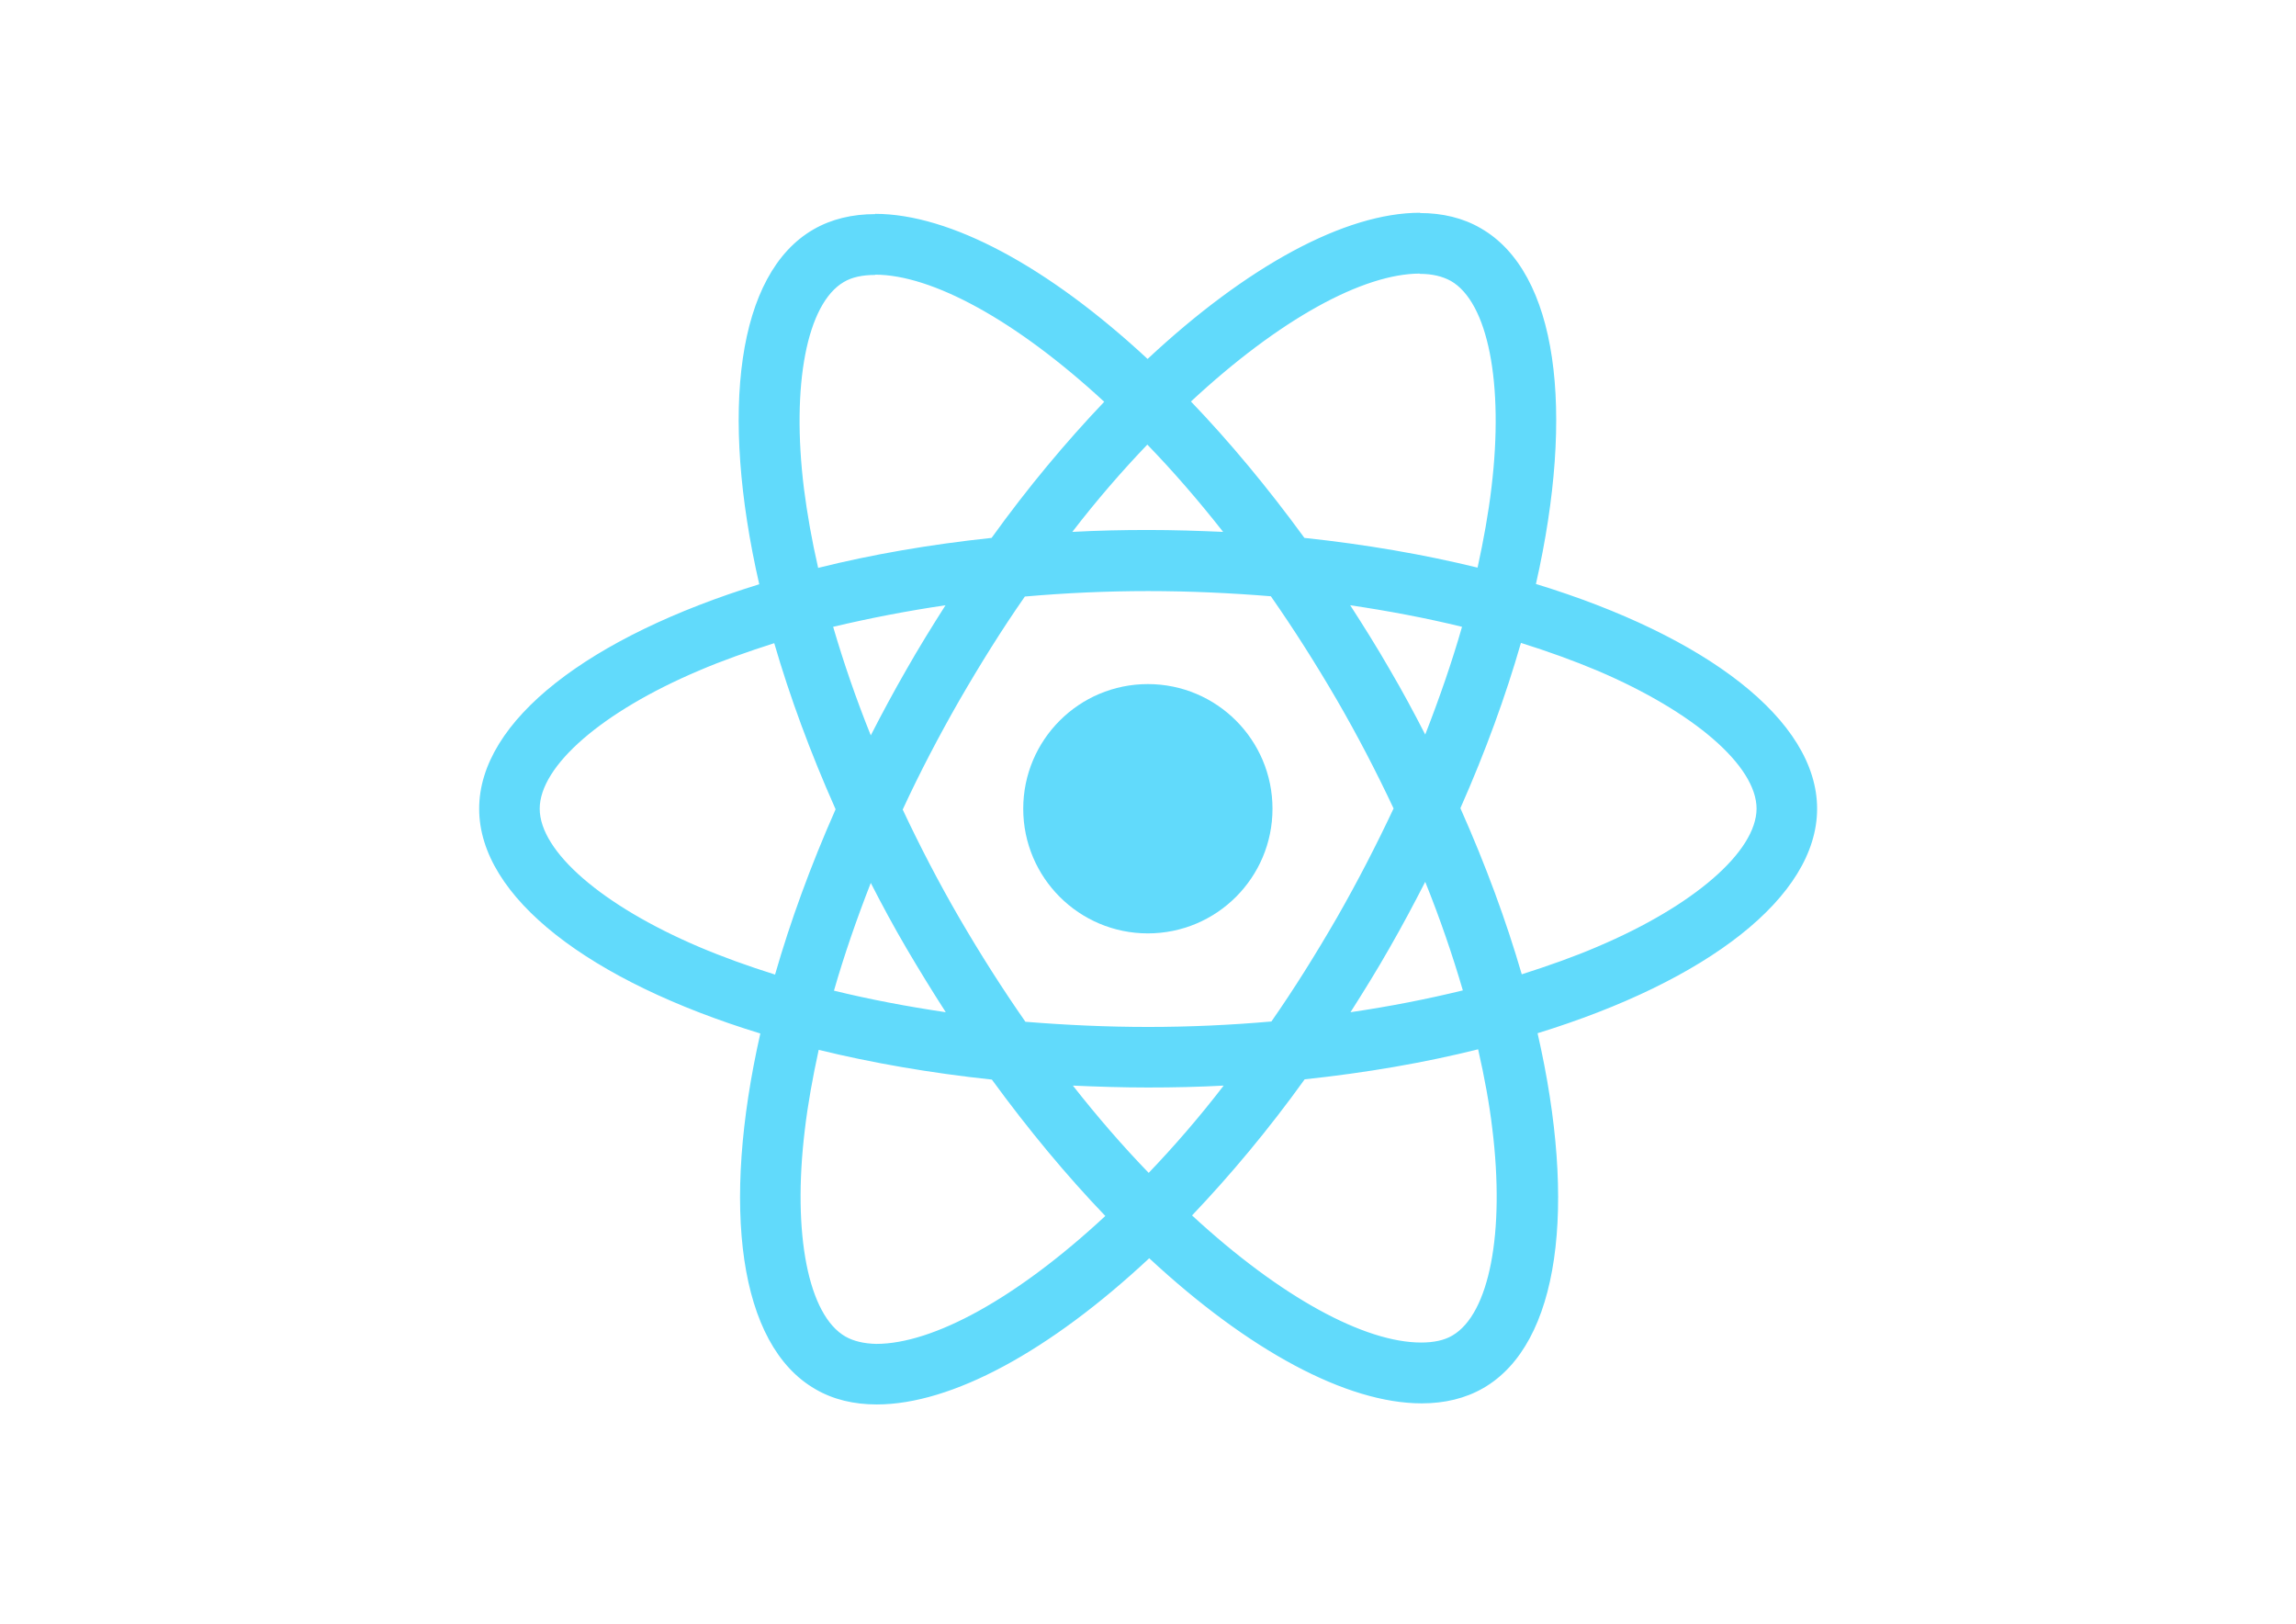
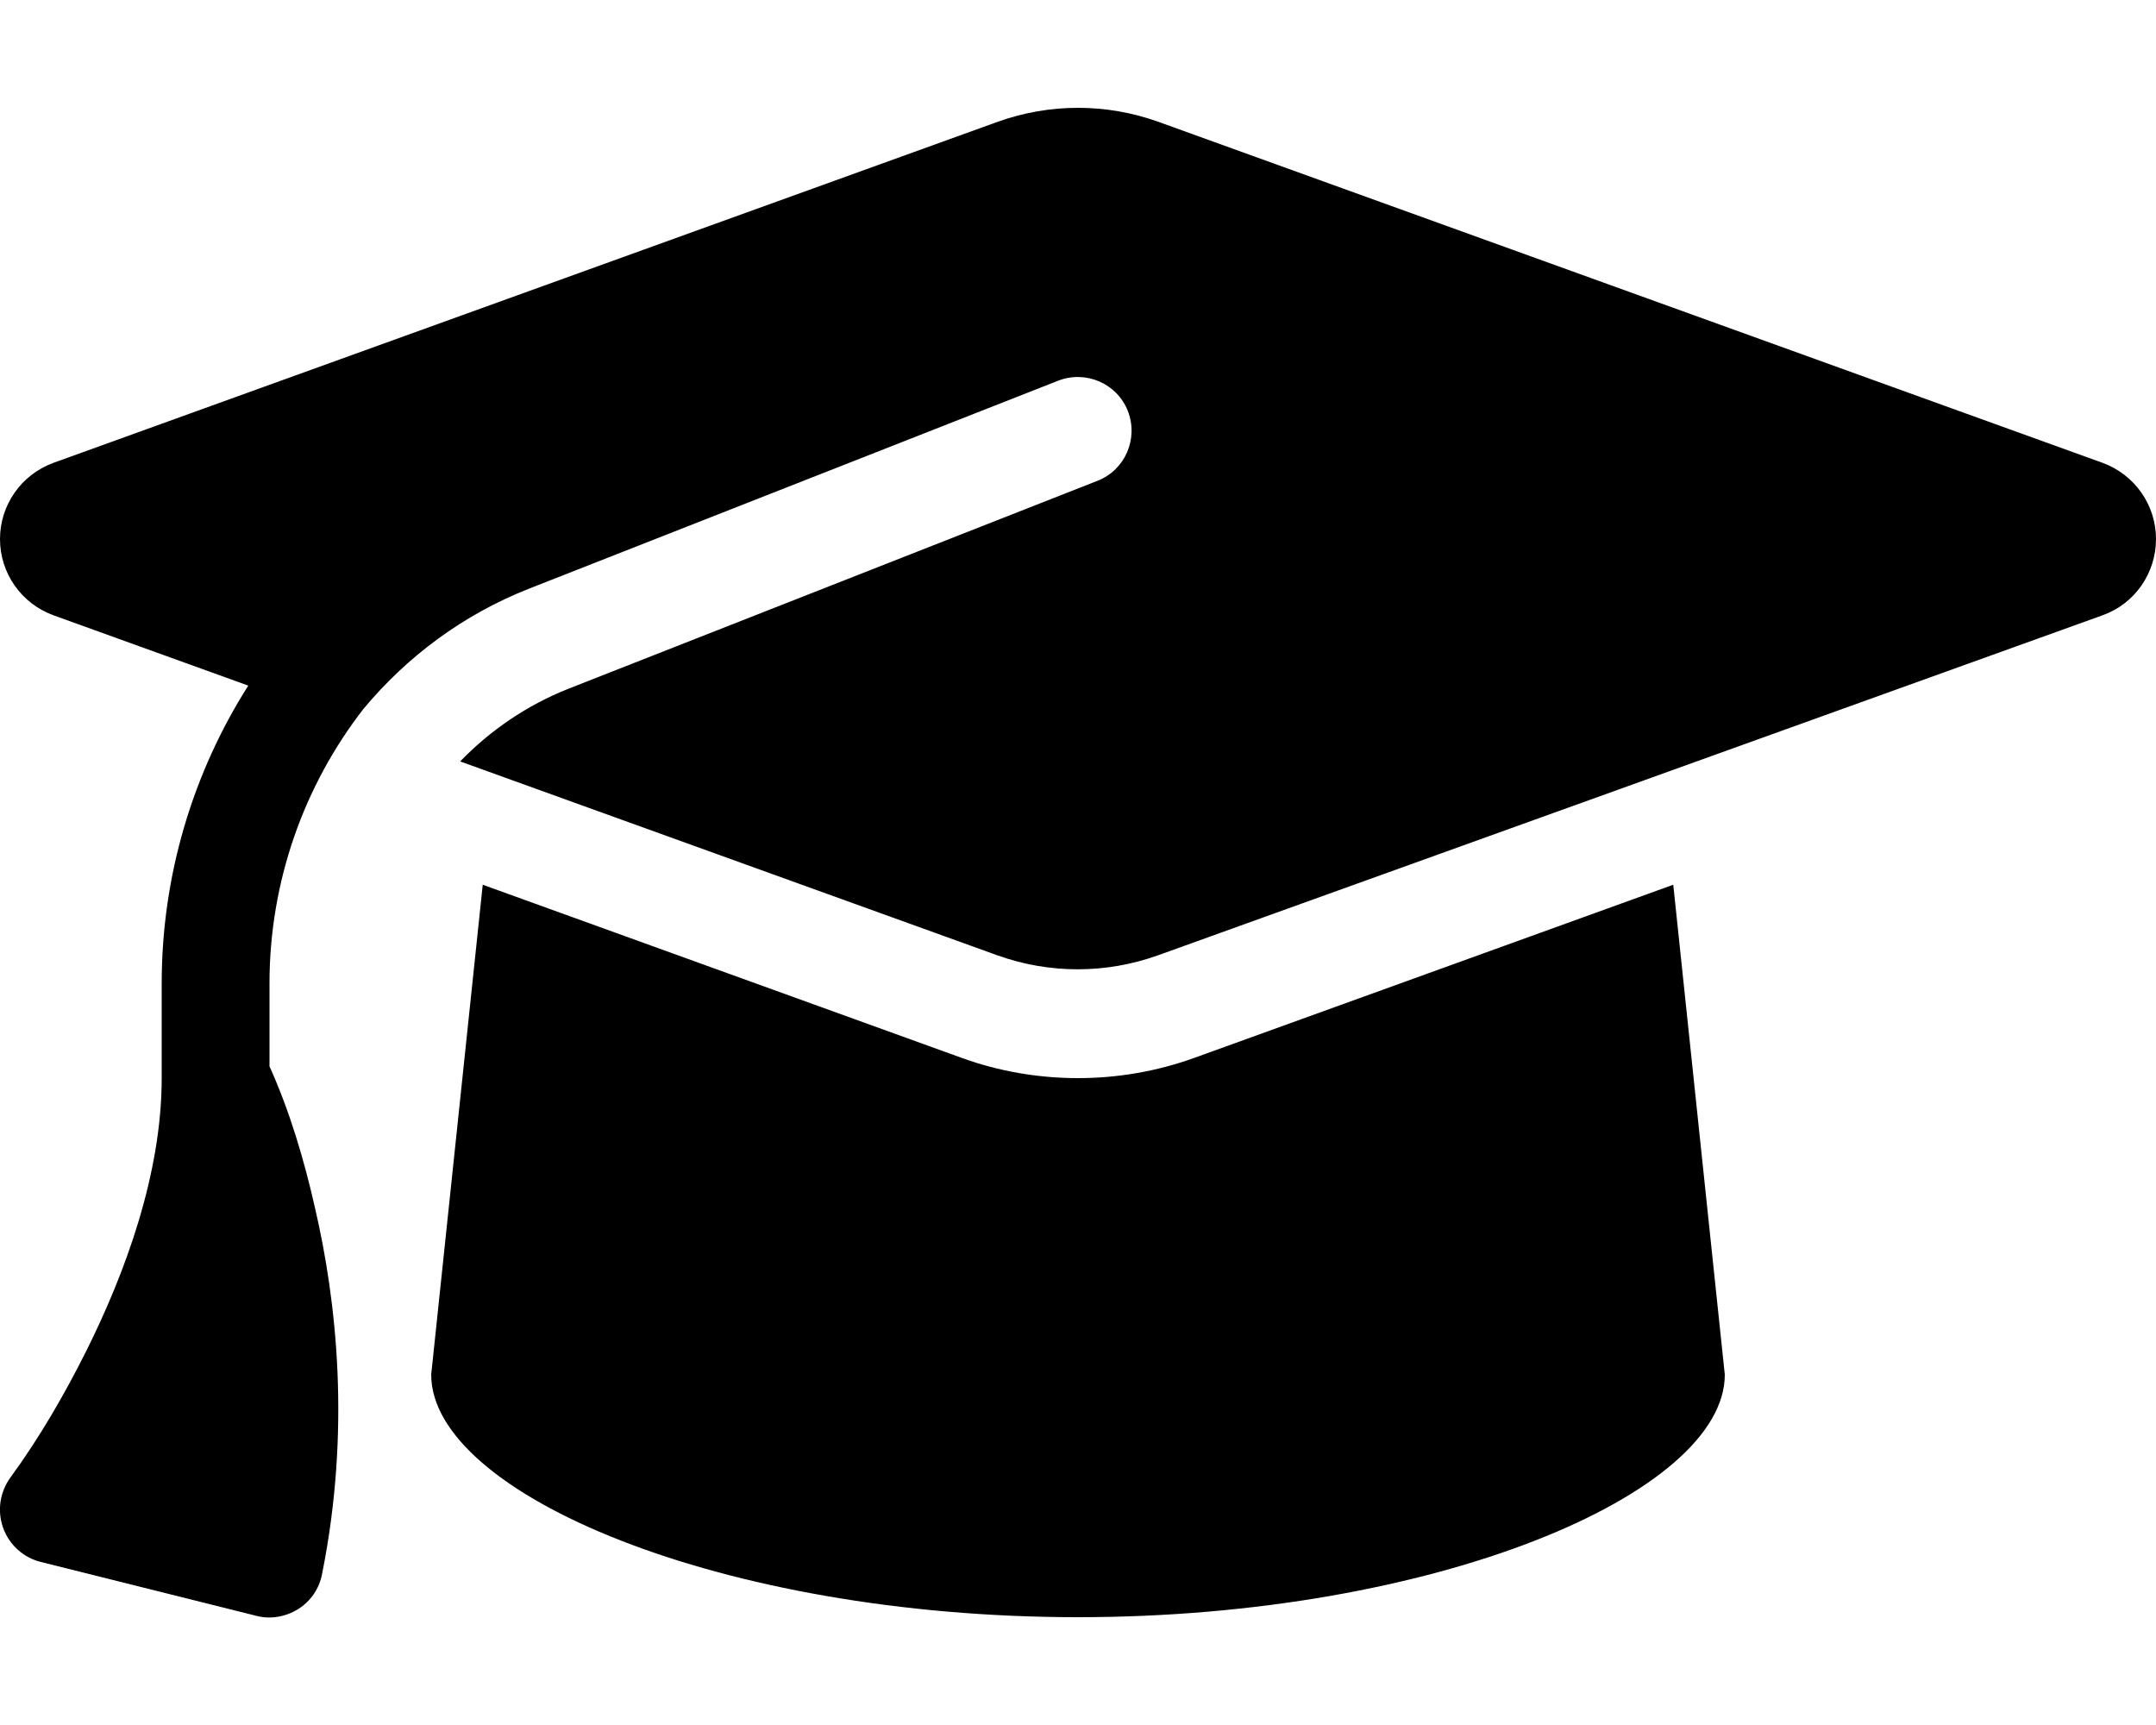
- <svg xmlns="http://www.w3.org/2000/svg" viewBox="0 0 841.9 595.3">
-   <g fill="#61DAFB">
-     <path d="M666.3 296.5c0-32.5-40.7-63.3-103.1-82.4 14.4-63.6 8-114.2-20.2-130.4-6.5-3.8-14.1-5.6-22.4-5.6v22.3c4.6 0 8.3.9 11.4 2.6 13.6 7.8 19.5 37.5 14.9 75.7-1.1 9.4-2.9 19.3-5.1 29.4-19.6-4.8-41-8.5-63.5-10.9-13.5-18.5-27.5-35.3-41.6-50 32.6-30.3 63.2-46.9 84-46.9V78c-27.5 0-63.5 19.6-99.9 53.6-36.4-33.8-72.4-53.2-99.9-53.2v22.3c20.7 0 51.4 16.5 84 46.6-14 14.7-28 31.4-41.3 49.9-22.6 2.4-44 6.1-63.6 11-2.3-10-4-19.7-5.2-29-4.7-38.2 1.1-67.9 14.6-75.8 3-1.8 6.9-2.6 11.5-2.6V78.5c-8.4 0-16 1.8-22.6 5.6-28.1 16.2-34.4 66.7-19.9 130.1-62.2 19.2-102.7 49.9-102.7 82.3 0 32.5 40.7 63.3 103.1 82.4-14.4 63.6-8 114.2 20.2 130.4 6.5 3.8 14.1 5.6 22.5 5.6 27.5 0 63.5-19.6 99.9-53.6 36.4 33.8 72.4 53.2 99.9 53.2 8.4 0 16-1.8 22.6-5.6 28.1-16.2 34.4-66.7 19.9-130.1 62-19.1 102.5-49.9 102.5-82.3zm-130.2-66.7c-3.7 12.9-8.3 26.2-13.5 39.5-4.1-8-8.4-16-13.1-24-4.6-8-9.5-15.8-14.4-23.4 14.2 2.1 27.9 4.7 41 7.9zm-45.8 106.5c-7.8 13.5-15.8 26.3-24.1 38.2-14.9 1.3-30 2-45.2 2-15.1 0-30.2-.7-45-1.9-8.3-11.9-16.4-24.6-24.2-38-7.6-13.1-14.5-26.4-20.8-39.8 6.2-13.4 13.2-26.8 20.7-39.9 7.8-13.5 15.8-26.3 24.1-38.2 14.9-1.3 30-2 45.2-2 15.1 0 30.2.7 45 1.9 8.3 11.9 16.4 24.6 24.2 38 7.6 13.1 14.5 26.4 20.8 39.8-6.3 13.4-13.2 26.8-20.7 39.9zm32.3-13c5.4 13.4 10 26.8 13.8 39.8-13.1 3.2-26.9 5.9-41.2 8 4.9-7.7 9.8-15.6 14.4-23.7 4.6-8 8.9-16.1 13-24.1zM421.2 430c-9.3-9.6-18.6-20.3-27.8-32 9 .4 18.2.7 27.5.7 9.4 0 18.7-.2 27.8-.7-9 11.7-18.3 22.4-27.5 32zm-74.4-58.9c-14.2-2.1-27.9-4.7-41-7.9 3.7-12.9 8.3-26.2 13.5-39.5 4.1 8 8.4 16 13.1 24 4.7 8 9.5 15.8 14.4 23.4zM420.7 163c9.3 9.6 18.6 20.3 27.8 32-9-.4-18.2-.7-27.5-.7-9.4 0-18.7.2-27.8.7 9-11.7 18.3-22.4 27.5-32zm-74 58.9c-4.9 7.7-9.8 15.6-14.4 23.7-4.6 8-8.9 16-13 24-5.4-13.4-10-26.8-13.8-39.8 13.1-3.1 26.9-5.8 41.2-7.9zm-90.5 125.2c-35.4-15.1-58.3-34.9-58.3-50.6 0-15.7 22.9-35.6 58.3-50.6 8.6-3.7 18-7 27.7-10.1 5.7 19.6 13.2 40 22.5 60.9-9.2 20.8-16.6 41.1-22.2 60.6-9.9-3.1-19.3-6.5-28-10.2zM310 490c-13.6-7.8-19.5-37.5-14.9-75.7 1.1-9.4 2.9-19.3 5.1-29.4 19.6 4.8 41 8.5 63.5 10.9 13.5 18.5 27.5 35.3 41.6 50-32.6 30.3-63.2 46.9-84 46.9-4.5-.1-8.3-1-11.3-2.7zm237.2-76.2c4.7 38.2-1.1 67.9-14.6 75.8-3 1.8-6.9 2.6-11.5 2.6-20.7 0-51.4-16.5-84-46.6 14-14.7 28-31.4 41.3-49.9 22.6-2.4 44-6.1 63.6-11 2.3 10.1 4.1 19.8 5.2 29.1zm38.5-66.7c-8.6 3.7-18 7-27.7 10.1-5.7-19.6-13.2-40-22.5-60.9 9.2-20.8 16.6-41.1 22.2-60.6 9.9 3.1 19.3 6.5 28.1 10.2 35.4 15.1 58.3 34.9 58.3 50.6-.1 15.7-23 35.6-58.4 50.6zM320.8 78.4z" />
-     <circle cx="420.9" cy="296.5" r="45.7" />
-     <path d="M520.5 78.1z" />
-   </g>
+ <svg xmlns="http://www.w3.org/2000/svg" viewBox="0 0 640 512">
+   <path d="M320 32c-8.1 0-16.1 1.4-23.7 4.1L15.8 137.4C6.3 140.9 0 149.9 0 160s6.3 19.1 15.8 22.6l57.9 20.9C57.3 229.3 48 259.8 48 291.9l0 28.1c0 28.4-10.8 57.7-22.3 80.8c-6.5 13-13.9 25.8-22.5 37.6C0 442.7-.9 448.3 .9 453.4s6 8.9 11.2 10.2l64 16c4.2 1.1 8.7 .3 12.4-2s6.3-6.1 7.1-10.4c8.6-42.8 4.3-81.2-2.1-108.7C90.3 344.3 86 329.8 80 316.5l0-24.6c0-30.2 10.2-58.7 27.9-81.5c12.9-15.5 29.6-28 49.2-35.7l157-61.7c8.2-3.2 17.5 .8 20.7 9s-.8 17.5-9 20.7l-157 61.7c-12.4 4.9-23.3 12.4-32.2 21.6l159.6 57.6c7.6 2.7 15.6 4.1 23.7 4.1s16.1-1.4 23.7-4.1L624.2 182.6c9.5-3.4 15.8-12.5 15.8-22.6s-6.3-19.1-15.8-22.6L343.7 36.1C336.1 33.4 328.1 32 320 32zM128 408c0 35.3 86 72 192 72s192-36.7 192-72L496.7 262.6 354.5 314c-11.1 4-22.8 6-34.5 6s-23.5-2-34.5-6L143.3 262.6 128 408z" />
</svg>
